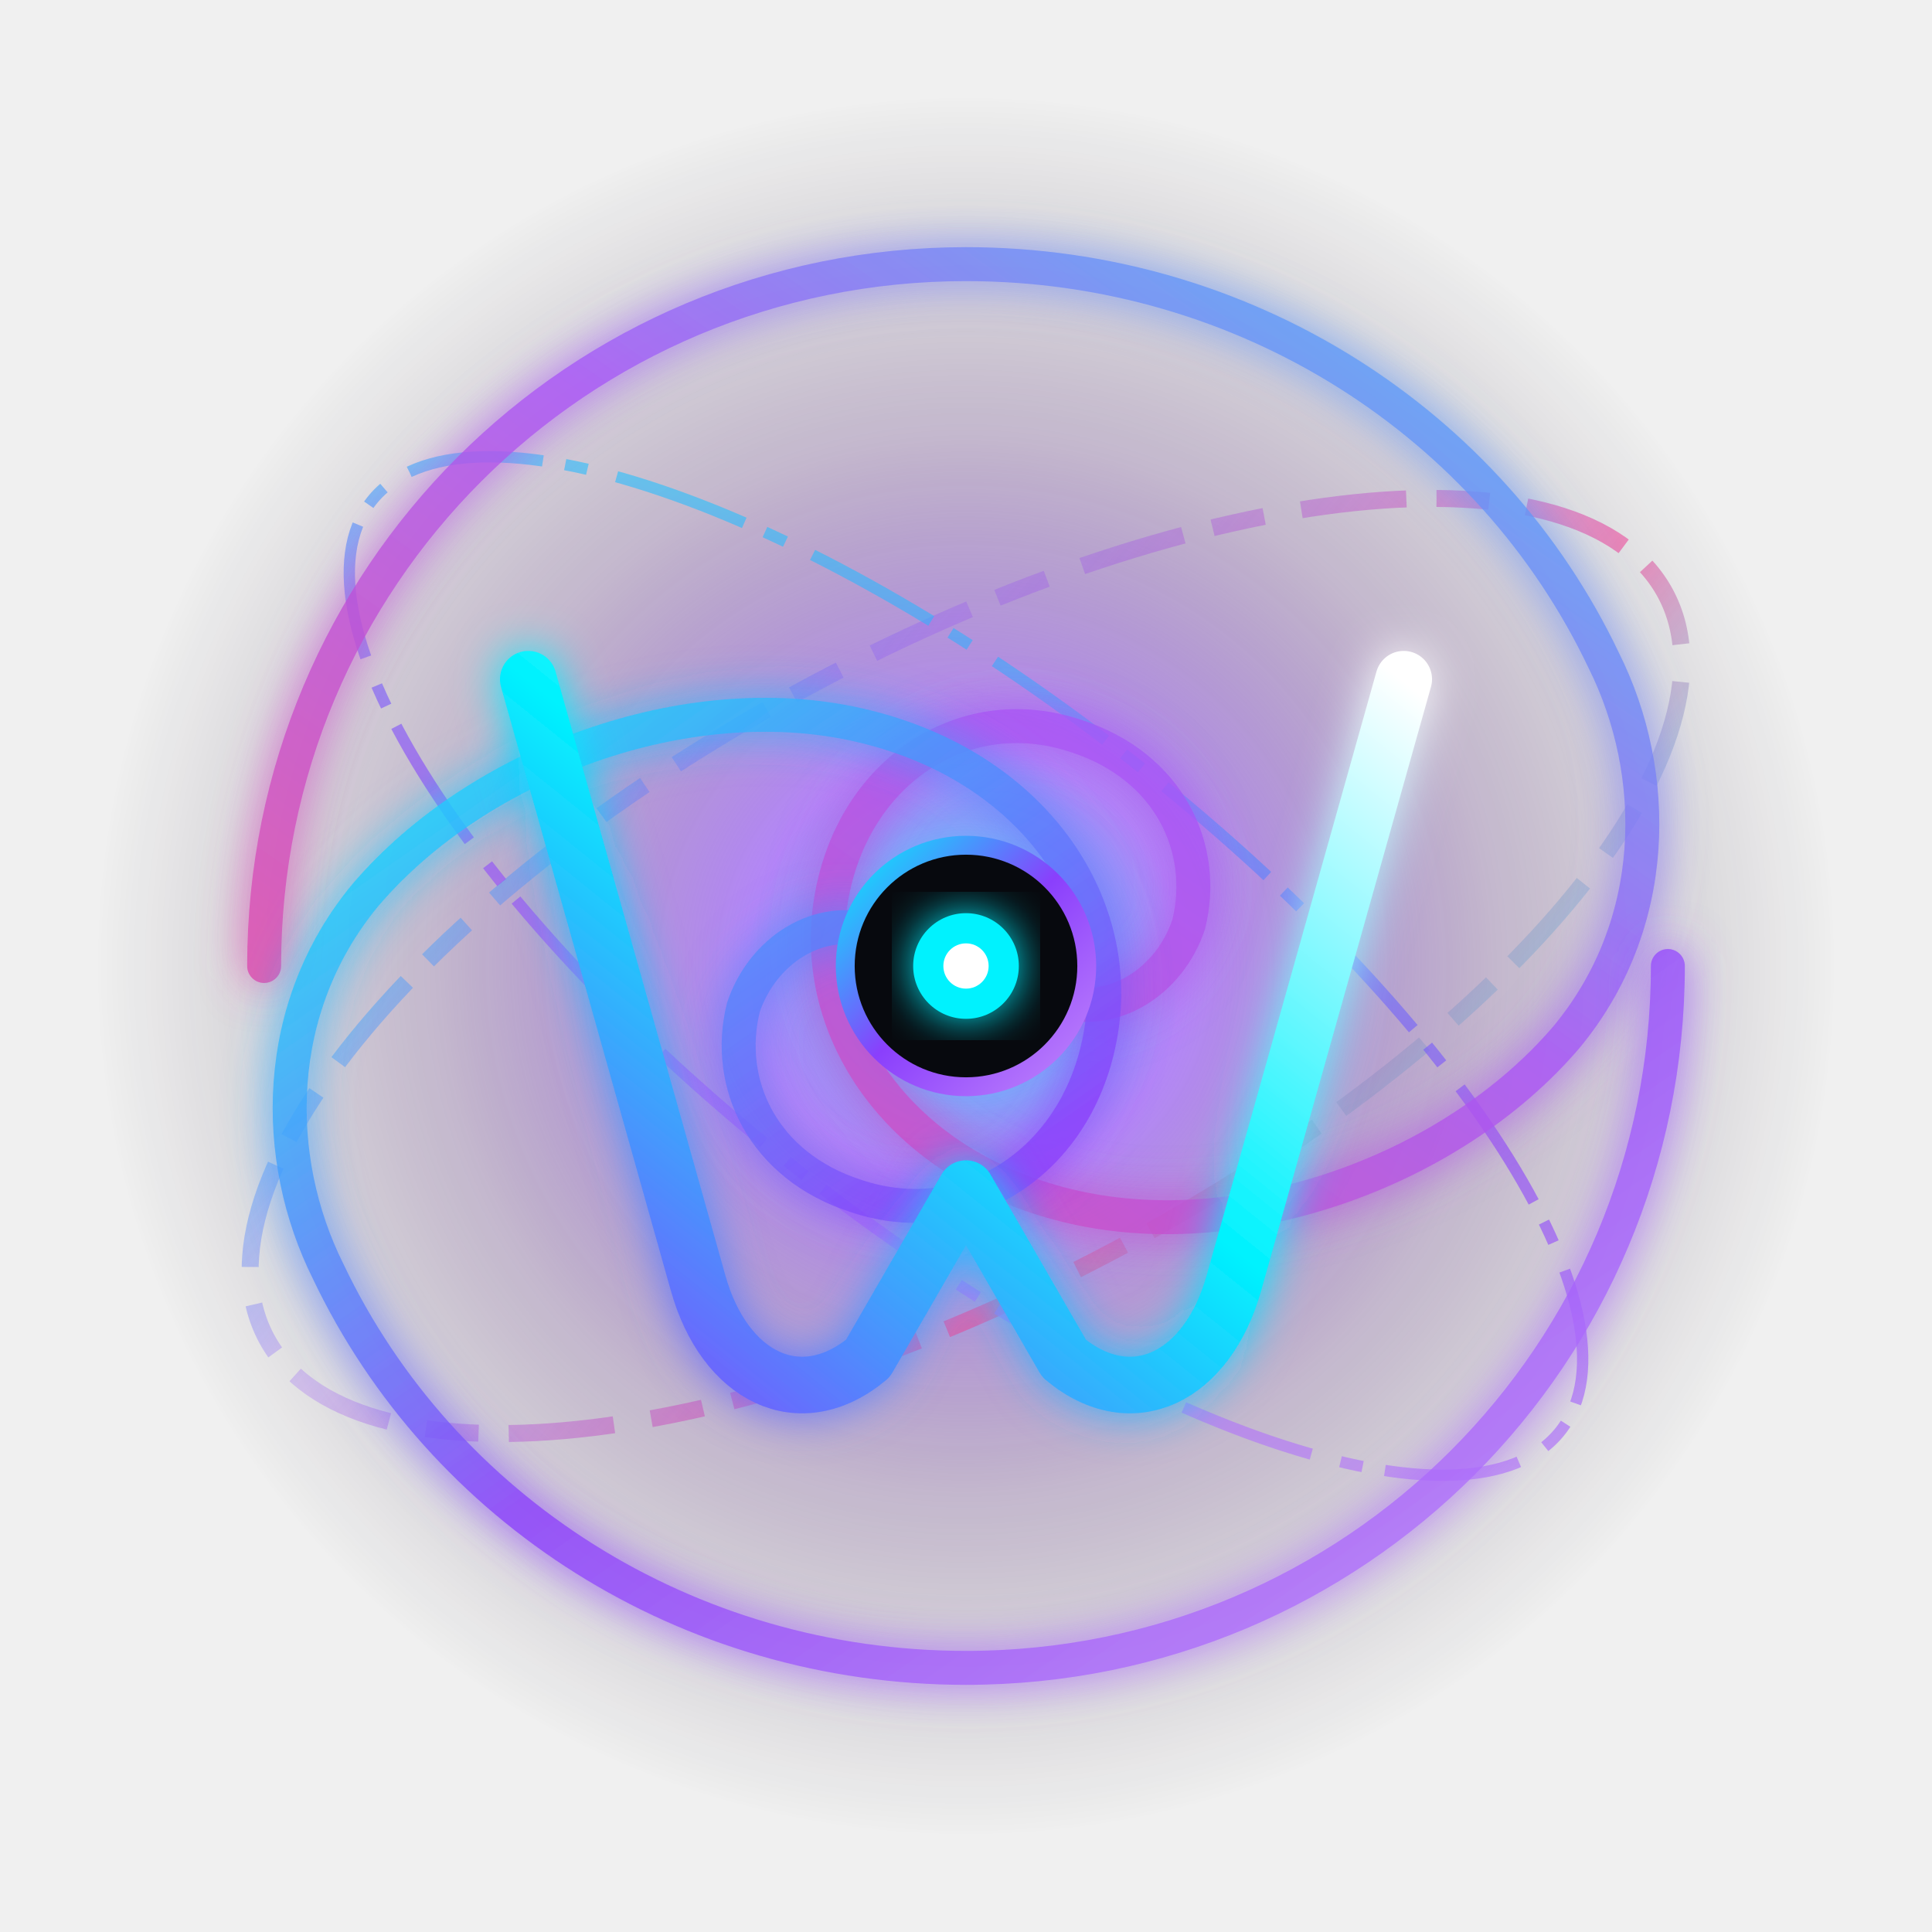
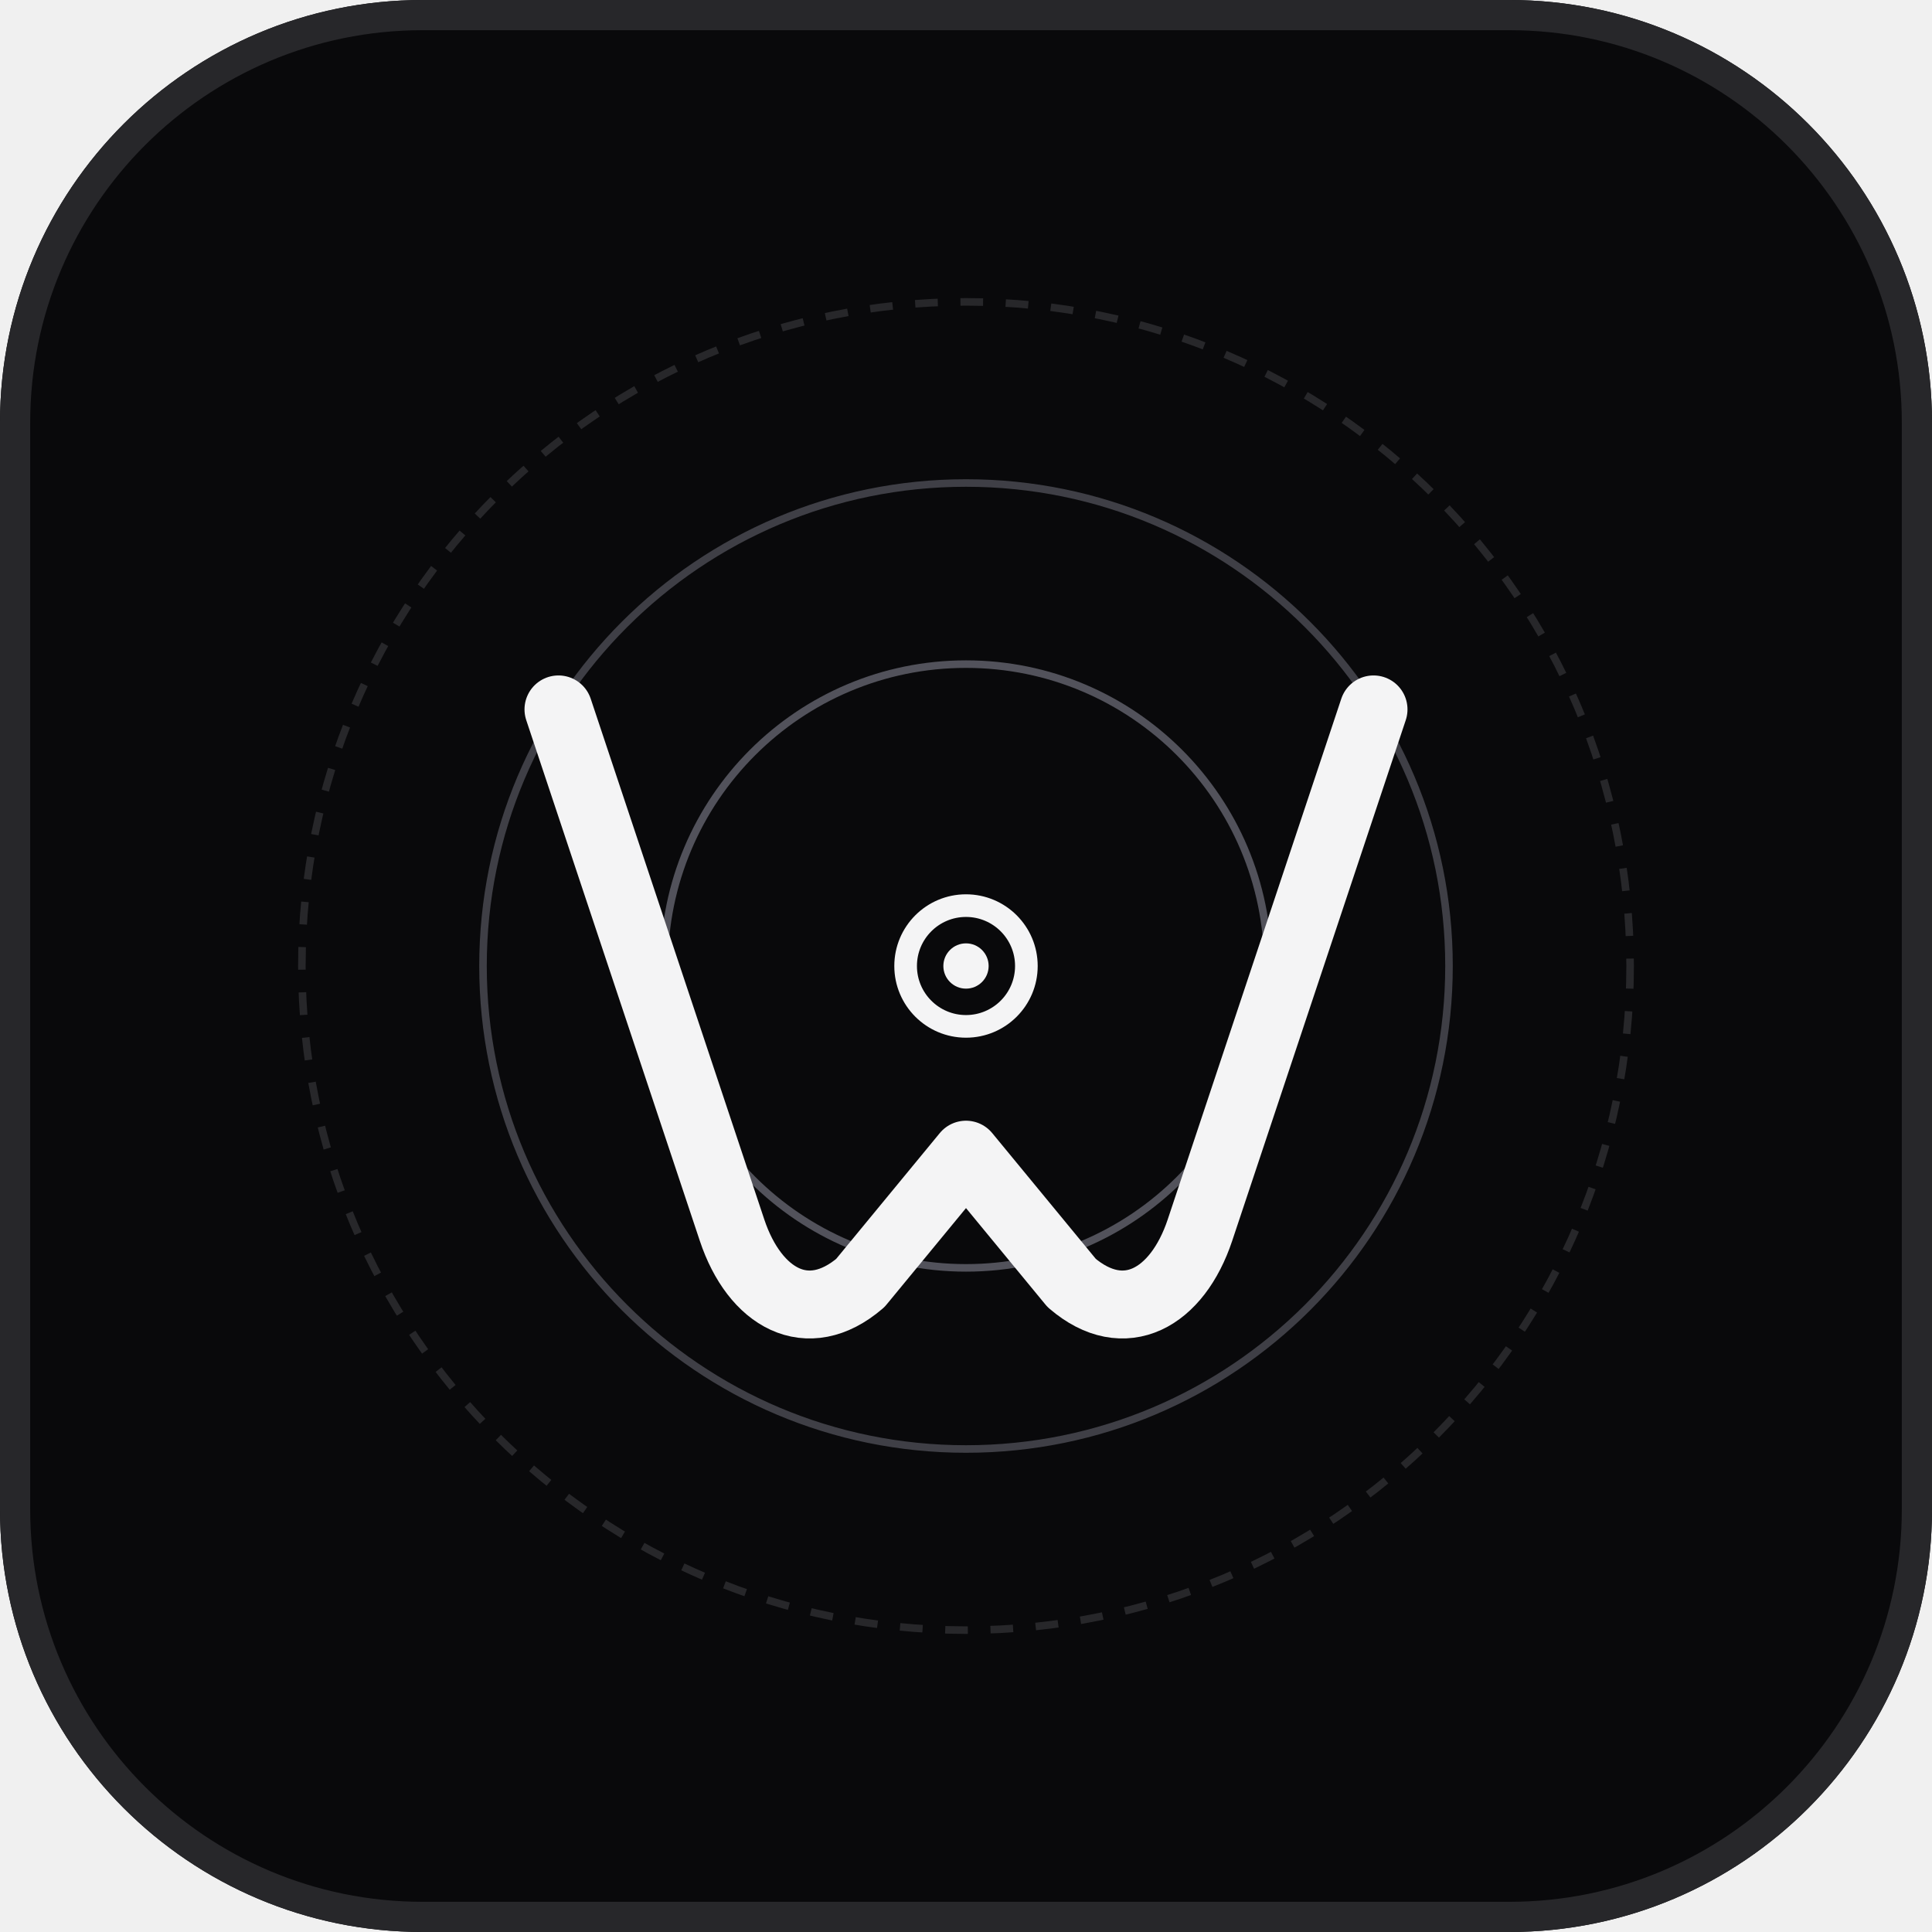
<svg xmlns="http://www.w3.org/2000/svg" viewBox="0 0 512 512" fill="none">
-   <defs>
-     <radialGradient id="wh-core-glow" cx="50%" cy="50%" r="50%">
-       <stop offset="0%" stop-color="#00f2fe" stop-opacity="0.9" />
-       <stop offset="25%" stop-color="#8a3ffc" stop-opacity="0.6" />
-       <stop offset="60%" stop-color="#3b0764" stop-opacity="0.25" />
-       <stop offset="100%" stop-color="#05070d" stop-opacity="0" />
-     </radialGradient>
-     <linearGradient id="wh-grad-a" x1="0%" y1="0%" x2="100%" y2="100%">
-       <stop offset="0%" stop-color="#00f2fe" />
-       <stop offset="50%" stop-color="#8a3ffc" />
-       <stop offset="100%" stop-color="#c084fc" />
-     </linearGradient>
-     <linearGradient id="wh-grad-b" x1="100%" y1="0%" x2="0%" y2="100%">
-       <stop offset="0%" stop-color="#38bdf8" />
-       <stop offset="45%" stop-color="#a855f7" />
-       <stop offset="100%" stop-color="#ec4899" />
-     </linearGradient>
-     <linearGradient id="wh-grad-w" x1="0%" y1="100%" x2="100%" y2="0%">
-       <stop offset="0%" stop-color="#8a3ffc" />
-       <stop offset="50%" stop-color="#00f2fe" />
-       <stop offset="100%" stop-color="#ffffff" />
-     </linearGradient>
-     <linearGradient id="wh-ring-grad" x1="0%" y1="0%" x2="100%" y2="100%">
-       <stop offset="0%" stop-color="#00f2fe" stop-opacity="0.9" />
-       <stop offset="30%" stop-color="#8a3ffc" stop-opacity="0.3" />
-       <stop offset="70%" stop-color="#ec4899" stop-opacity="0.8" />
-       <stop offset="100%" stop-color="#00f2fe" stop-opacity="0.2" />
-     </linearGradient>
-     <filter id="wh-filter-glow" x="-20%" y="-20%" width="140%" height="140%">
-       <feGaussianBlur stdDeviation="6" result="blur" />
-       <feMerge>
-         <feMergeNode in="blur" />
-         <feMergeNode in="SourceGraphic" />
-       </feMerge>
-     </filter>
-   </defs>
-   <circle cx="256" cy="256" r="230" fill="url(#wh-core-glow)" />
-   <ellipse cx="256" cy="256" rx="210" ry="85" transform="rotate(-28 256 256)" stroke="url(#wh-ring-grad)" stroke-width="4.5" stroke-dasharray="14 10 28 8" opacity="0.75" />
-   <ellipse cx="256" cy="256" rx="200" ry="70" transform="rotate(38 256 256)" stroke="url(#wh-grad-a)" stroke-width="3" stroke-dasharray="6 8 36 6" opacity="0.6" />
-   <path d="M70 256 C70 153 153 70 256 70 C330 70 395 112 425 175 C440 205 440 245 415 275 C385 310 330 330 285 320 C240 310 215 275 220 240 C225 205 255 185 285 195 C310 203 320 225 315 245 C310 260 295 270 280 265 C268 260 264 248 268 240" stroke="url(#wh-grad-b)" stroke-width="9" stroke-linecap="round" filter="url(#wh-filter-glow)" fill="none" opacity="0.85" />
-   <path d="M442 256 C442 359 359 442 256 442 C182 442 117 400 87 337 C72 307 72 267 97 237 C127 202 182 182 227 192 C272 202 297 237 292 272 C287 307 257 327 227 317 C202 309 192 287 197 267 C202 252 217 242 232 247 C244 252 248 264 244 272" stroke="url(#wh-grad-a)" stroke-width="9" stroke-linecap="round" filter="url(#wh-filter-glow)" fill="none" opacity="0.85" />
-   <path d="M140 180 L185 340 C192 365 212 375 230 360 L256 315 L282 360 C300 375 320 365 327 340 L372 180" stroke="url(#wh-grad-w)" stroke-width="15" stroke-linecap="round" stroke-linejoin="round" filter="url(#wh-filter-glow)" fill="none" />
-   <circle cx="256" cy="256" r="32" fill="#07090e" stroke="url(#wh-grad-a)" stroke-width="5" />
-   <circle cx="256" cy="256" r="14" fill="#00f2fe" filter="url(#wh-filter-glow)" />
-   <circle cx="256" cy="256" r="6" fill="#ffffff" />
+   <rect width="512" height="512" rx="112" fill="#09090b" />
+   <rect width="504" height="504" x="4" y="4" rx="108" stroke="#27272a" stroke-width="8" />
+   <circle cx="256" cy="256" r="176" stroke="#27272a" stroke-width="2" stroke-dasharray="6 6" />
+   <circle cx="256" cy="256" r="128" stroke="#3f3f46" stroke-width="2" />
+   <circle cx="256" cy="256" r="80" stroke="#52525b" stroke-width="2" />
+   <path d="M148 188 L194 326 C200 344 214 352 228 340 L256 306 L284 340 C298 352 312 344 318 326 L364 188" stroke="#f4f4f5" stroke-width="18" stroke-linecap="round" stroke-linejoin="round" />
+   <circle cx="256" cy="256" r="16" fill="#09090b" stroke="#f4f4f5" stroke-width="6" />
+   <circle cx="256" cy="256" r="6" fill="#f4f4f5" />
</svg>
